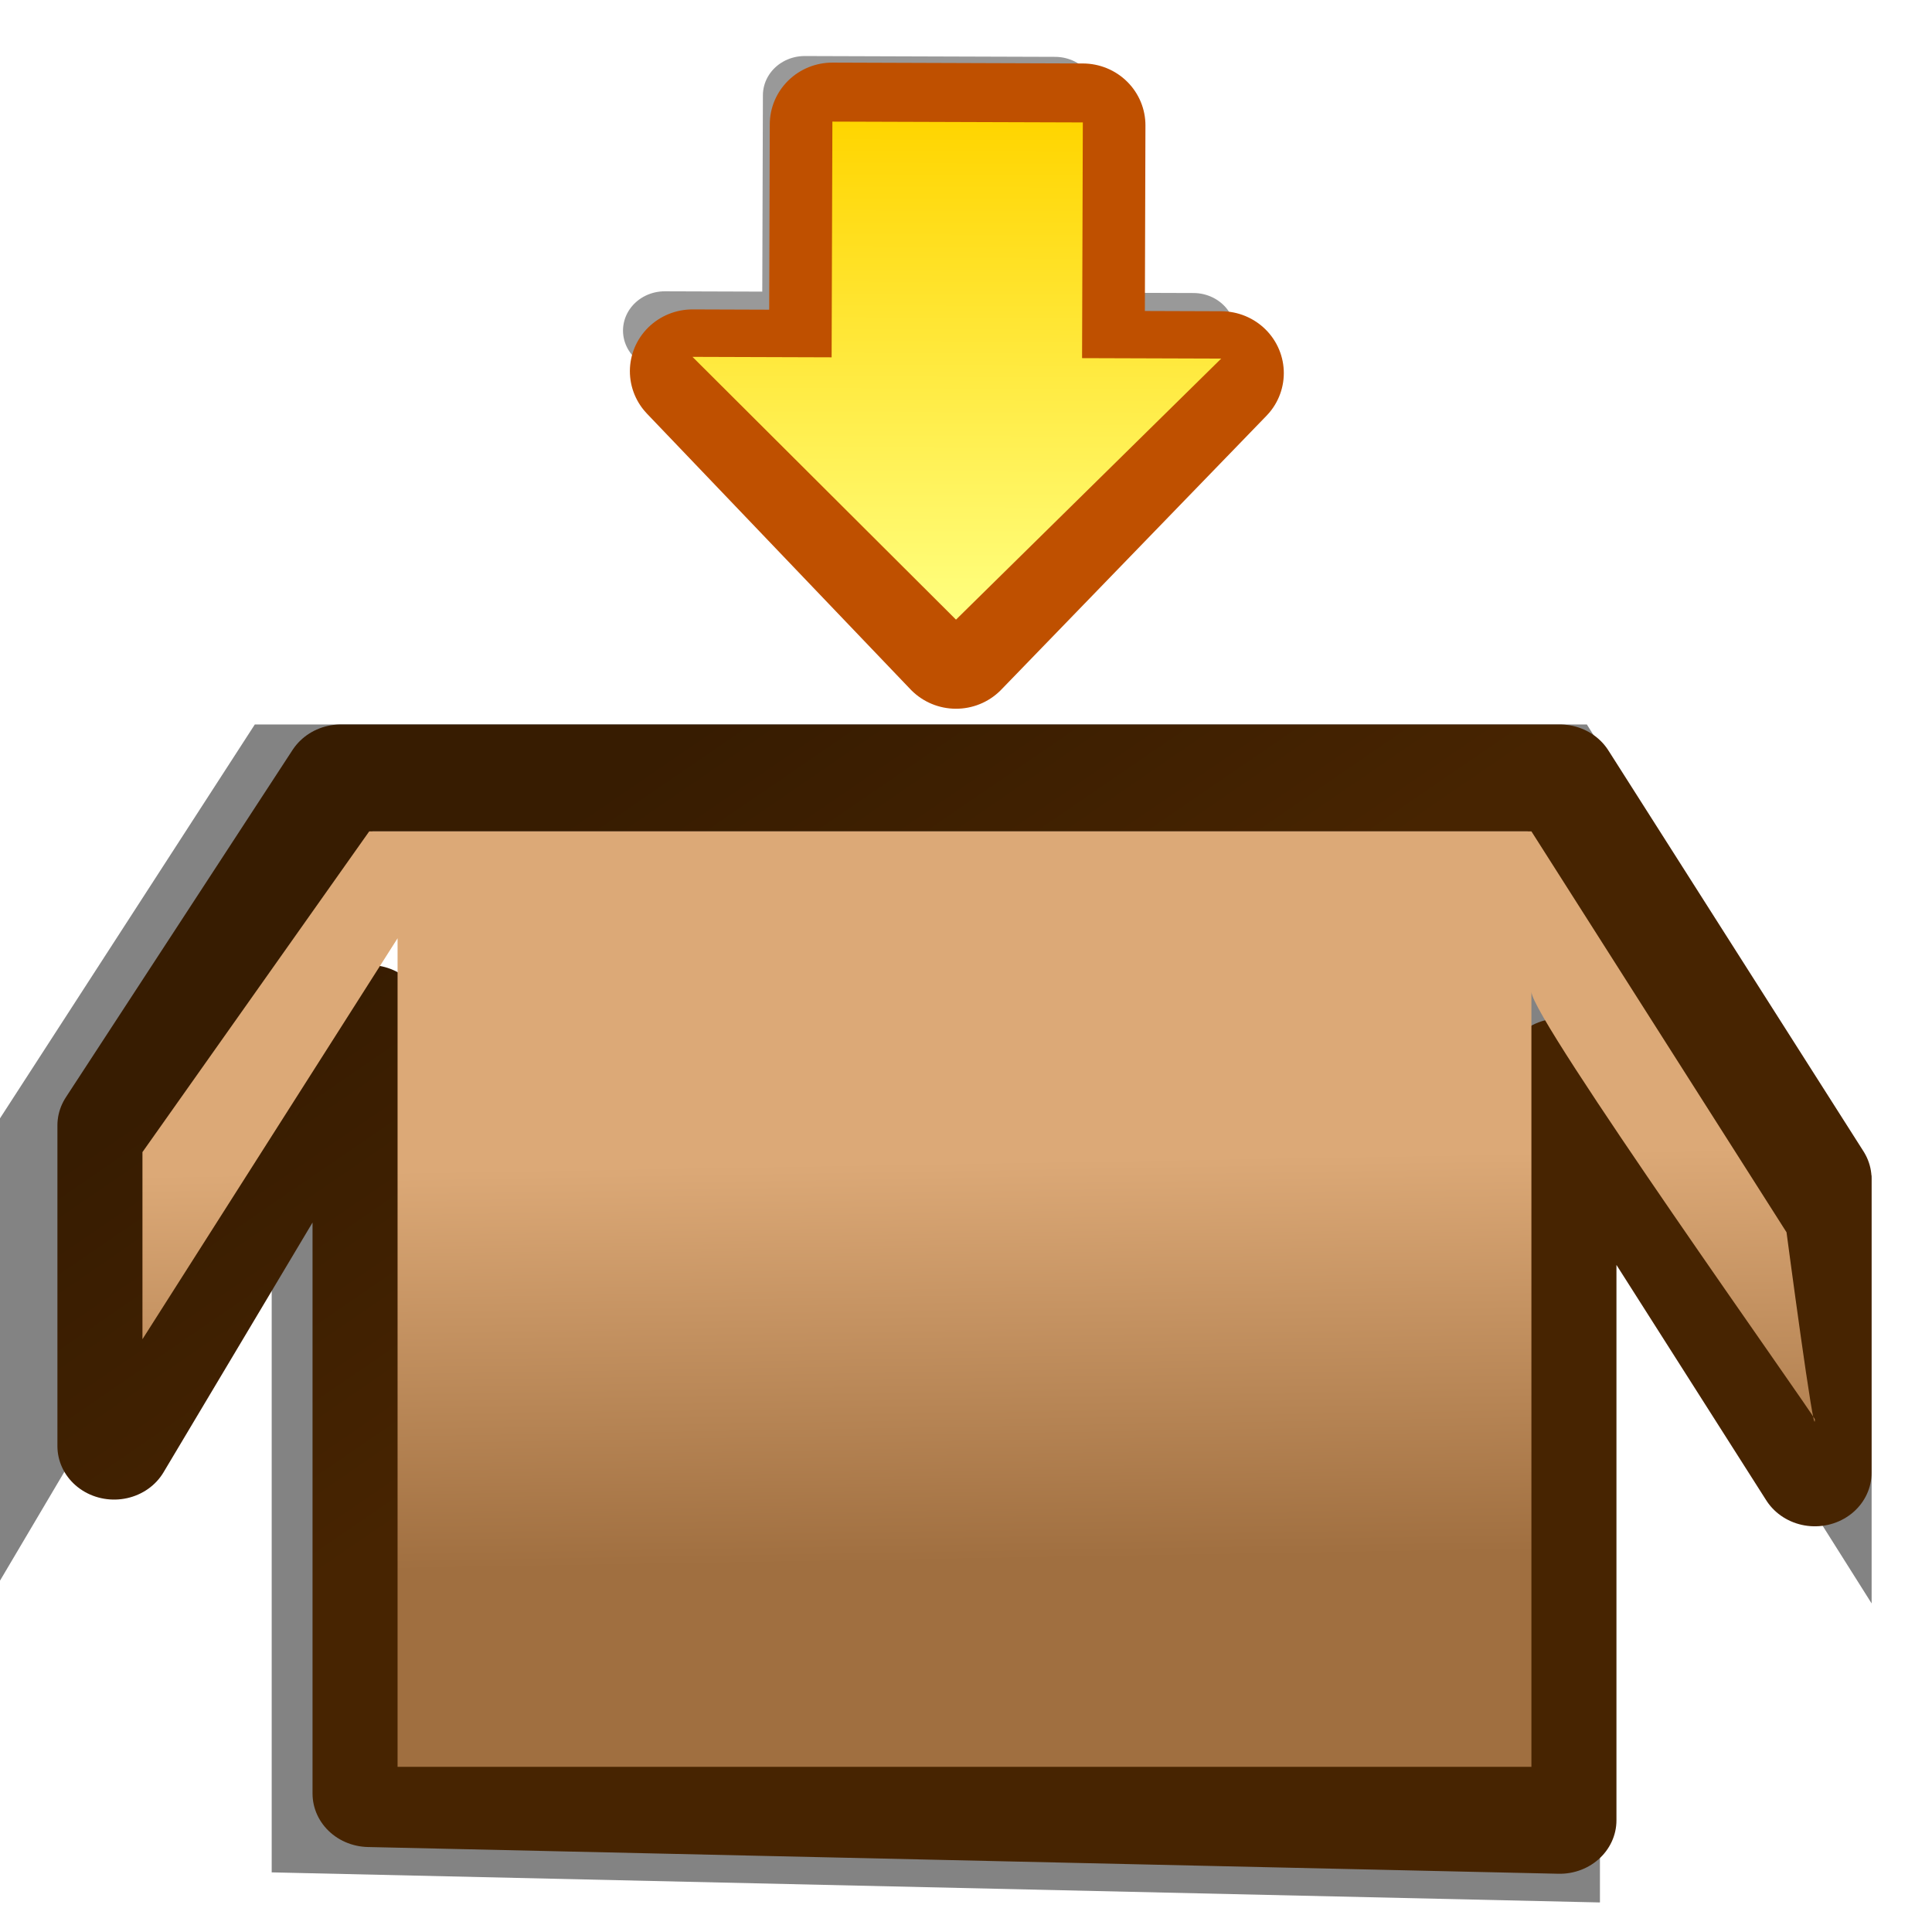
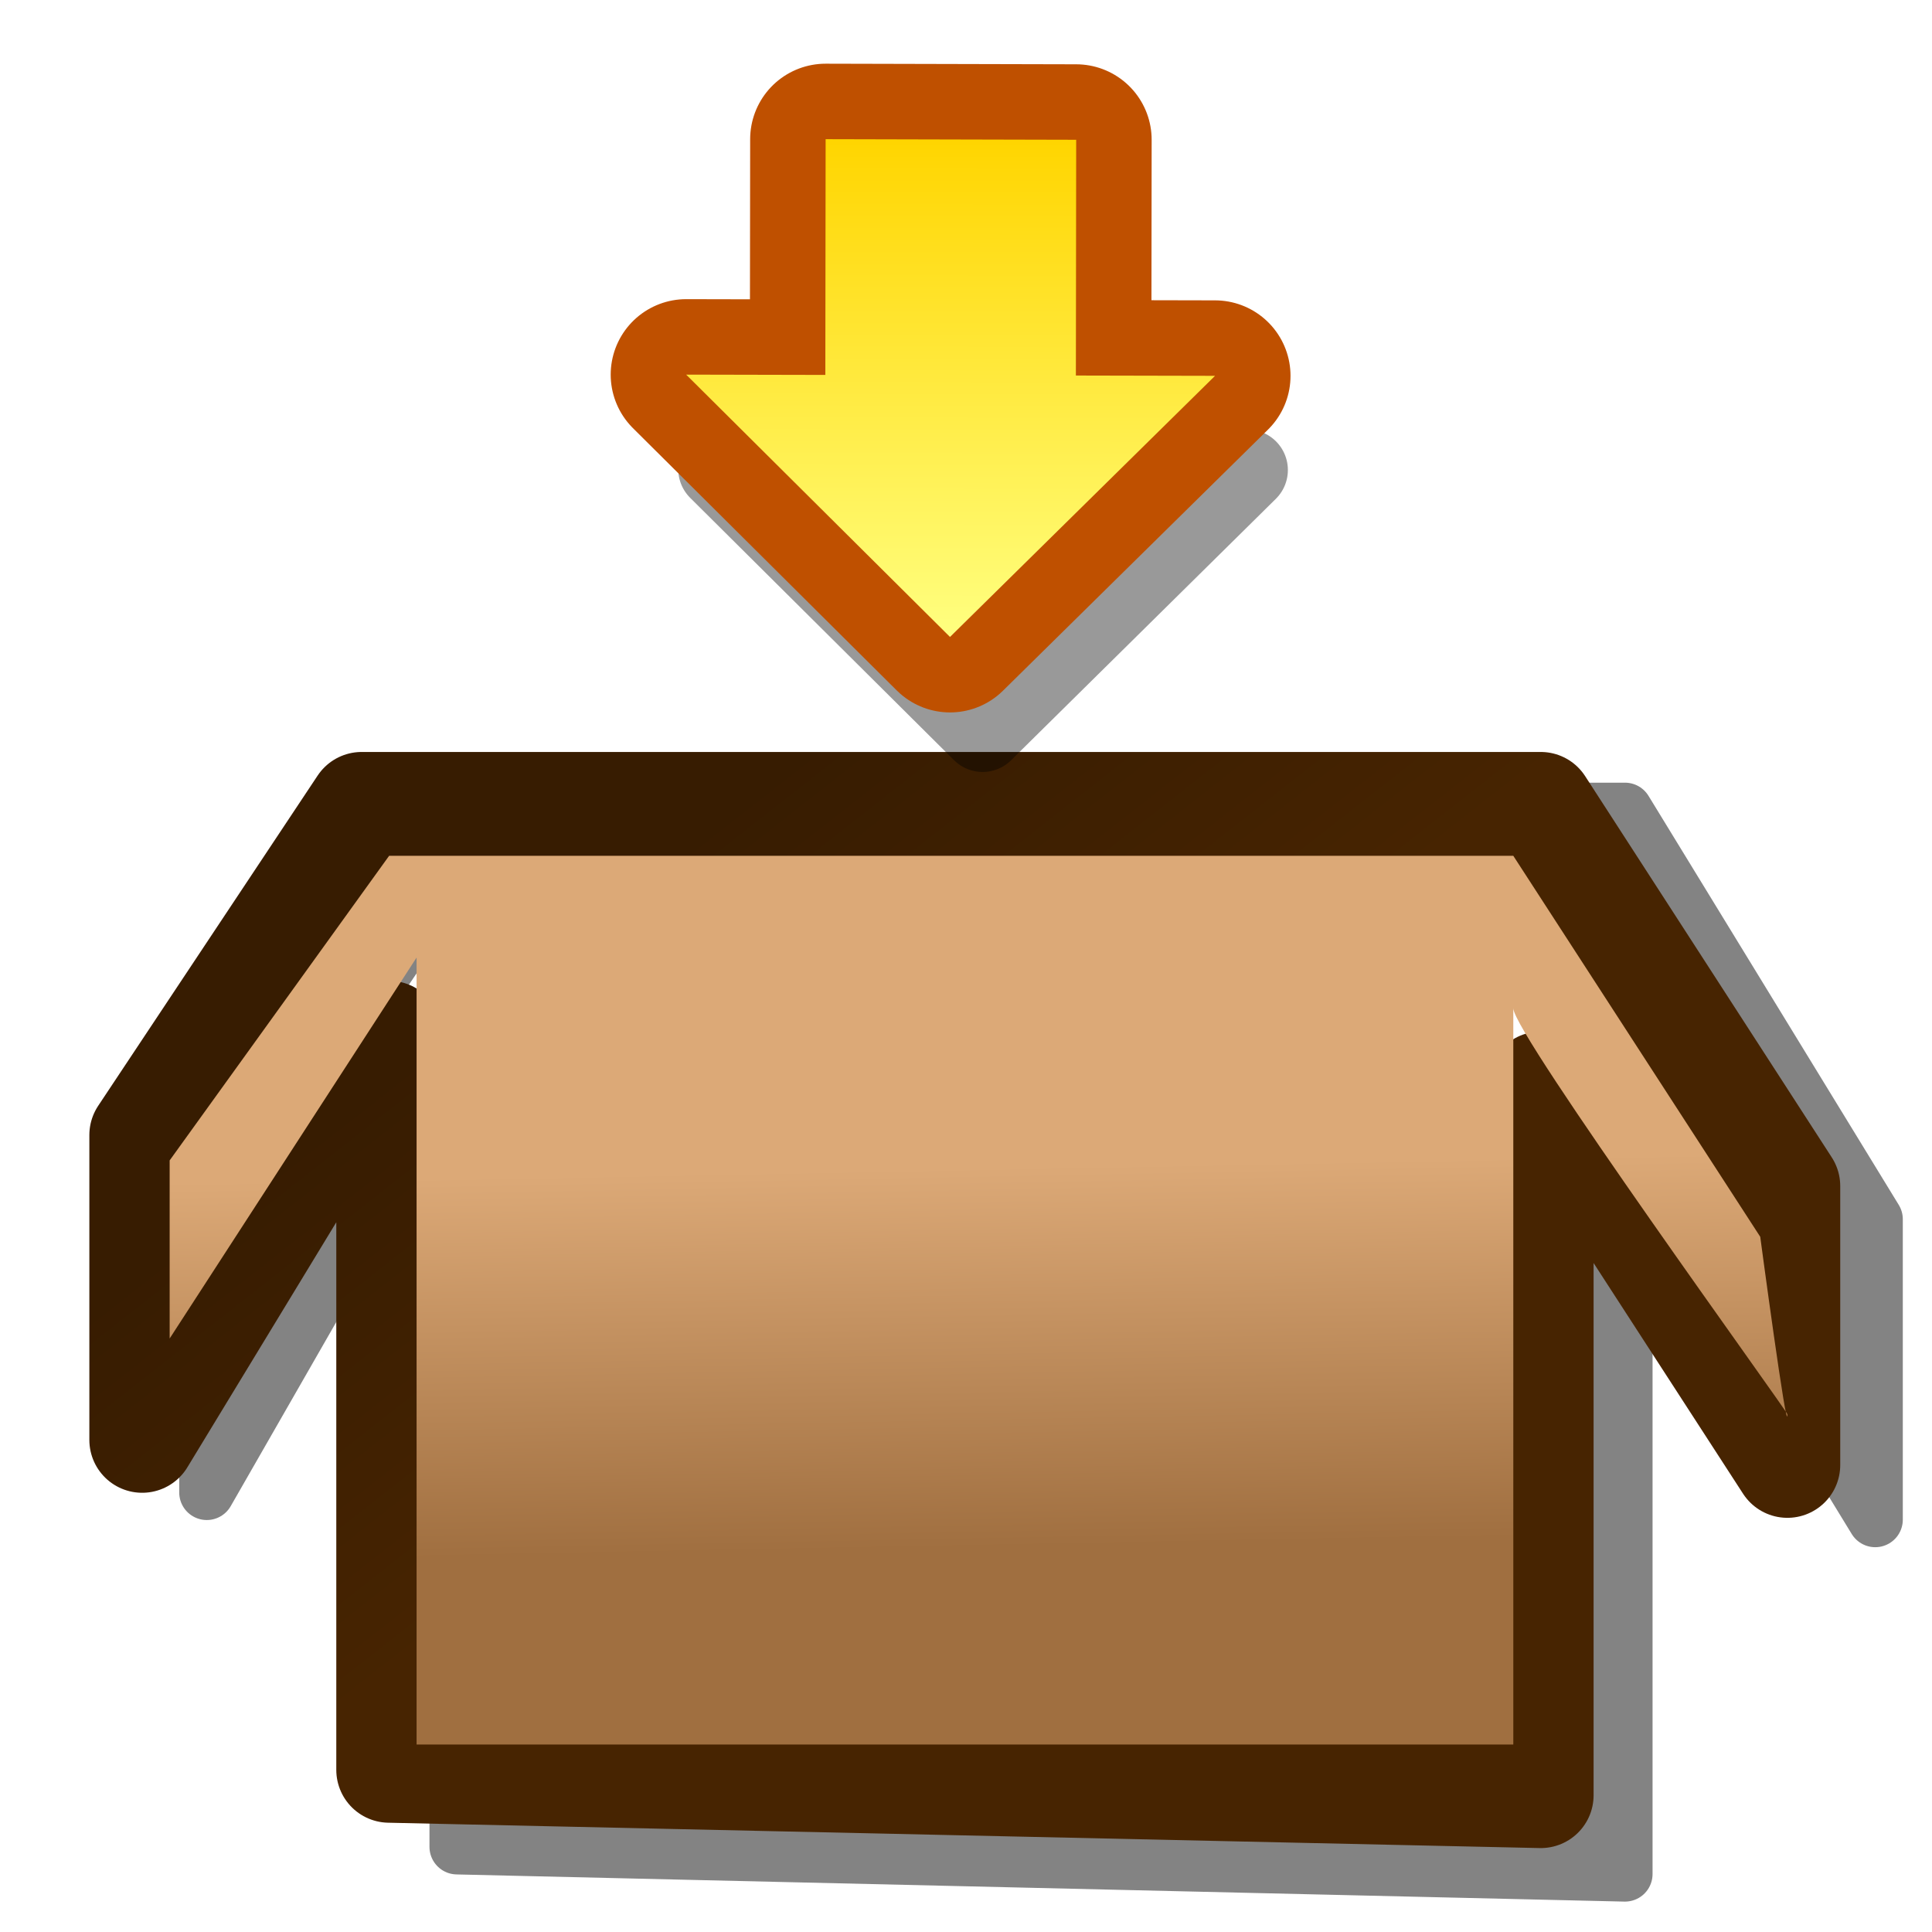
<svg xmlns="http://www.w3.org/2000/svg" version="1.1" width="64" height="64" color-interpolation="linearRGB">
  <g>
-     <path style="fill:none; stroke:#000000; stroke-opacity:0.486; stroke-width:2" d="M10 30V59L52 60V32L61 47V36L52 21H9L1 34V46L10 30z            M2 42V35L10 23H51L60 38C60 38 61 46 61 45C61 44.87 51 30 51 29V58H11V27L2 42z" transform="matrix(1,0,0,0.9512,0,4.975)" />
-     <linearGradient id="gradient0" gradientUnits="userSpaceOnUse" x1="44.25" y1="2.48" x2="55.01" y2="17.28">
+     <path style="fill:none; stroke:#000000; stroke-opacity:0.486; stroke-width:1.826; stroke-linecap:round; stroke-linejoin:round" d="M15.14 34.98V61.18L53.83 62.08V36.78L62.12 50.34V40.39L53.83 26.84H14.22L6.85 38.59V49.44L15.14 34.98z            M7.77 45.82V39.49L15.14 28.65H52.91L61.2 42.21C61.2 42.21 62.12 49.44 62.12 48.53C62.12 48.41 52.91 34.98 52.91 34.07V60.28H16.06V32.26L7.77 45.82z" />
+     <linearGradient id="gradient0" gradientUnits="userSpaceOnUse" x1="44.01" y1="11.09" x2="53.78" y2="23.54">
      <stop offset="0" stop-color="#371c01" />
      <stop offset="1" stop-color="#472401" />
    </linearGradient>
-     <path style="fill:none; stroke:url(#gradient0); stroke-width:4; stroke-linejoin:round" d="M10 30V59L52 60V32L61 47V36L52 21H9L1 34V46L10 30z" transform="matrix(0.939,0,0,0.8854,2.841,7.176)" />
-     <linearGradient id="gradient1" gradientUnits="userSpaceOnUse" x1="9.55" y1="50.71" x2="9.28" y2="35.71">
+     <path style="fill:none; stroke:url(#gradient0); stroke-width:3.5; stroke-linejoin:round" d="M12.89 34.24V58.63L51.04 59.47V35.92L59.21 48.53V39.29L51.04 26.66H11.98L4.71 37.6V47.7L12.89 34.24z" />
+     <linearGradient id="gradient1" gradientUnits="userSpaceOnUse" x1="12.47" y1="51.66" x2="12.23" y2="39.04">
      <stop offset="0" stop-color="#a06f40" />
      <stop offset="1" stop-color="#dca977" />
    </linearGradient>
-     <path style="fill:url(#gradient1)" d="M2 42V35L10 23H51L60 38C60 38 61 46 61 45C61 44.87 51 30 51 29V58H11V27L2 42z" transform="matrix(0.939,0,0,0.8854,2.841,7.176)" />
-     <path style="fill:none; stroke:#000000; stroke-opacity:0.4; stroke-width:6; stroke-linecap:round; stroke-linejoin:round" d="M23 4L42 24H32V42H14V24H4L23 4z" transform="matrix(-0.4609,-0.0015,0.0014,-0.4338,41.3448,21.4254)" />
-     <path style="fill:none; stroke:#bf5000; stroke-width:9; stroke-linecap:round; stroke-linejoin:round" d="M21 2L40 22H30V40H12V22H2L21 2z" transform="matrix(-0.4609,-0.0016,0.0014,-0.4551,41.3448,22.3738)" />
-     <linearGradient id="gradient2" gradientUnits="userSpaceOnUse" x1="128" y1="1.99" x2="128" y2="40">
+     <path style="fill:url(#gradient1)" d="M5.62 44.34V38.44L12.89 28.35H50.13L58.31 40.97C58.31 40.97 59.21 47.7 59.21 46.85C59.21 46.75 50.13 34.24 50.13 33.4V57.79H13.8V31.72L5.62 44.34z" />
+     <path style="fill:none; stroke:#000000; stroke-opacity:0.4; stroke-width:2.685; stroke-linecap:round; stroke-linejoin:round" d="M32.55 24.23L23.81 15.54L28.42 15.55L28.44 7.74L36.74 7.75L36.72 15.56L41.32 15.57L32.55 24.23z" />
+     <path style="fill:none; stroke:#bf5000; stroke-width:5; stroke-linecap:round; stroke-linejoin:round" d="M31.47 21.1L22.73 12.41L27.34 12.42L27.35 4.61L35.65 4.63L35.64 12.44L40.25 12.45L31.47 21.1z" />
+     <linearGradient id="gradient2" gradientUnits="userSpaceOnUse" x1="-17.83" y1="21.01" x2="-17.8" y2="4.52">
      <stop offset="0" stop-color="#ffff80" />
      <stop offset="1" stop-color="#ffd500" />
    </linearGradient>
-     <path style="fill:url(#gradient2)" d="M21 2L40 22H30V40H12V22H2L21 2z" transform="matrix(-0.4609,-0.0015,0.0014,-0.4338,41.3448,21.4254)" />
+     <path style="fill:url(#gradient2)" d="M31.47 21.1L22.73 12.41L27.34 12.42L27.35 4.61L35.65 4.63L35.64 12.44L40.25 12.45L31.47 21.1z" />
  </g>
</svg>
